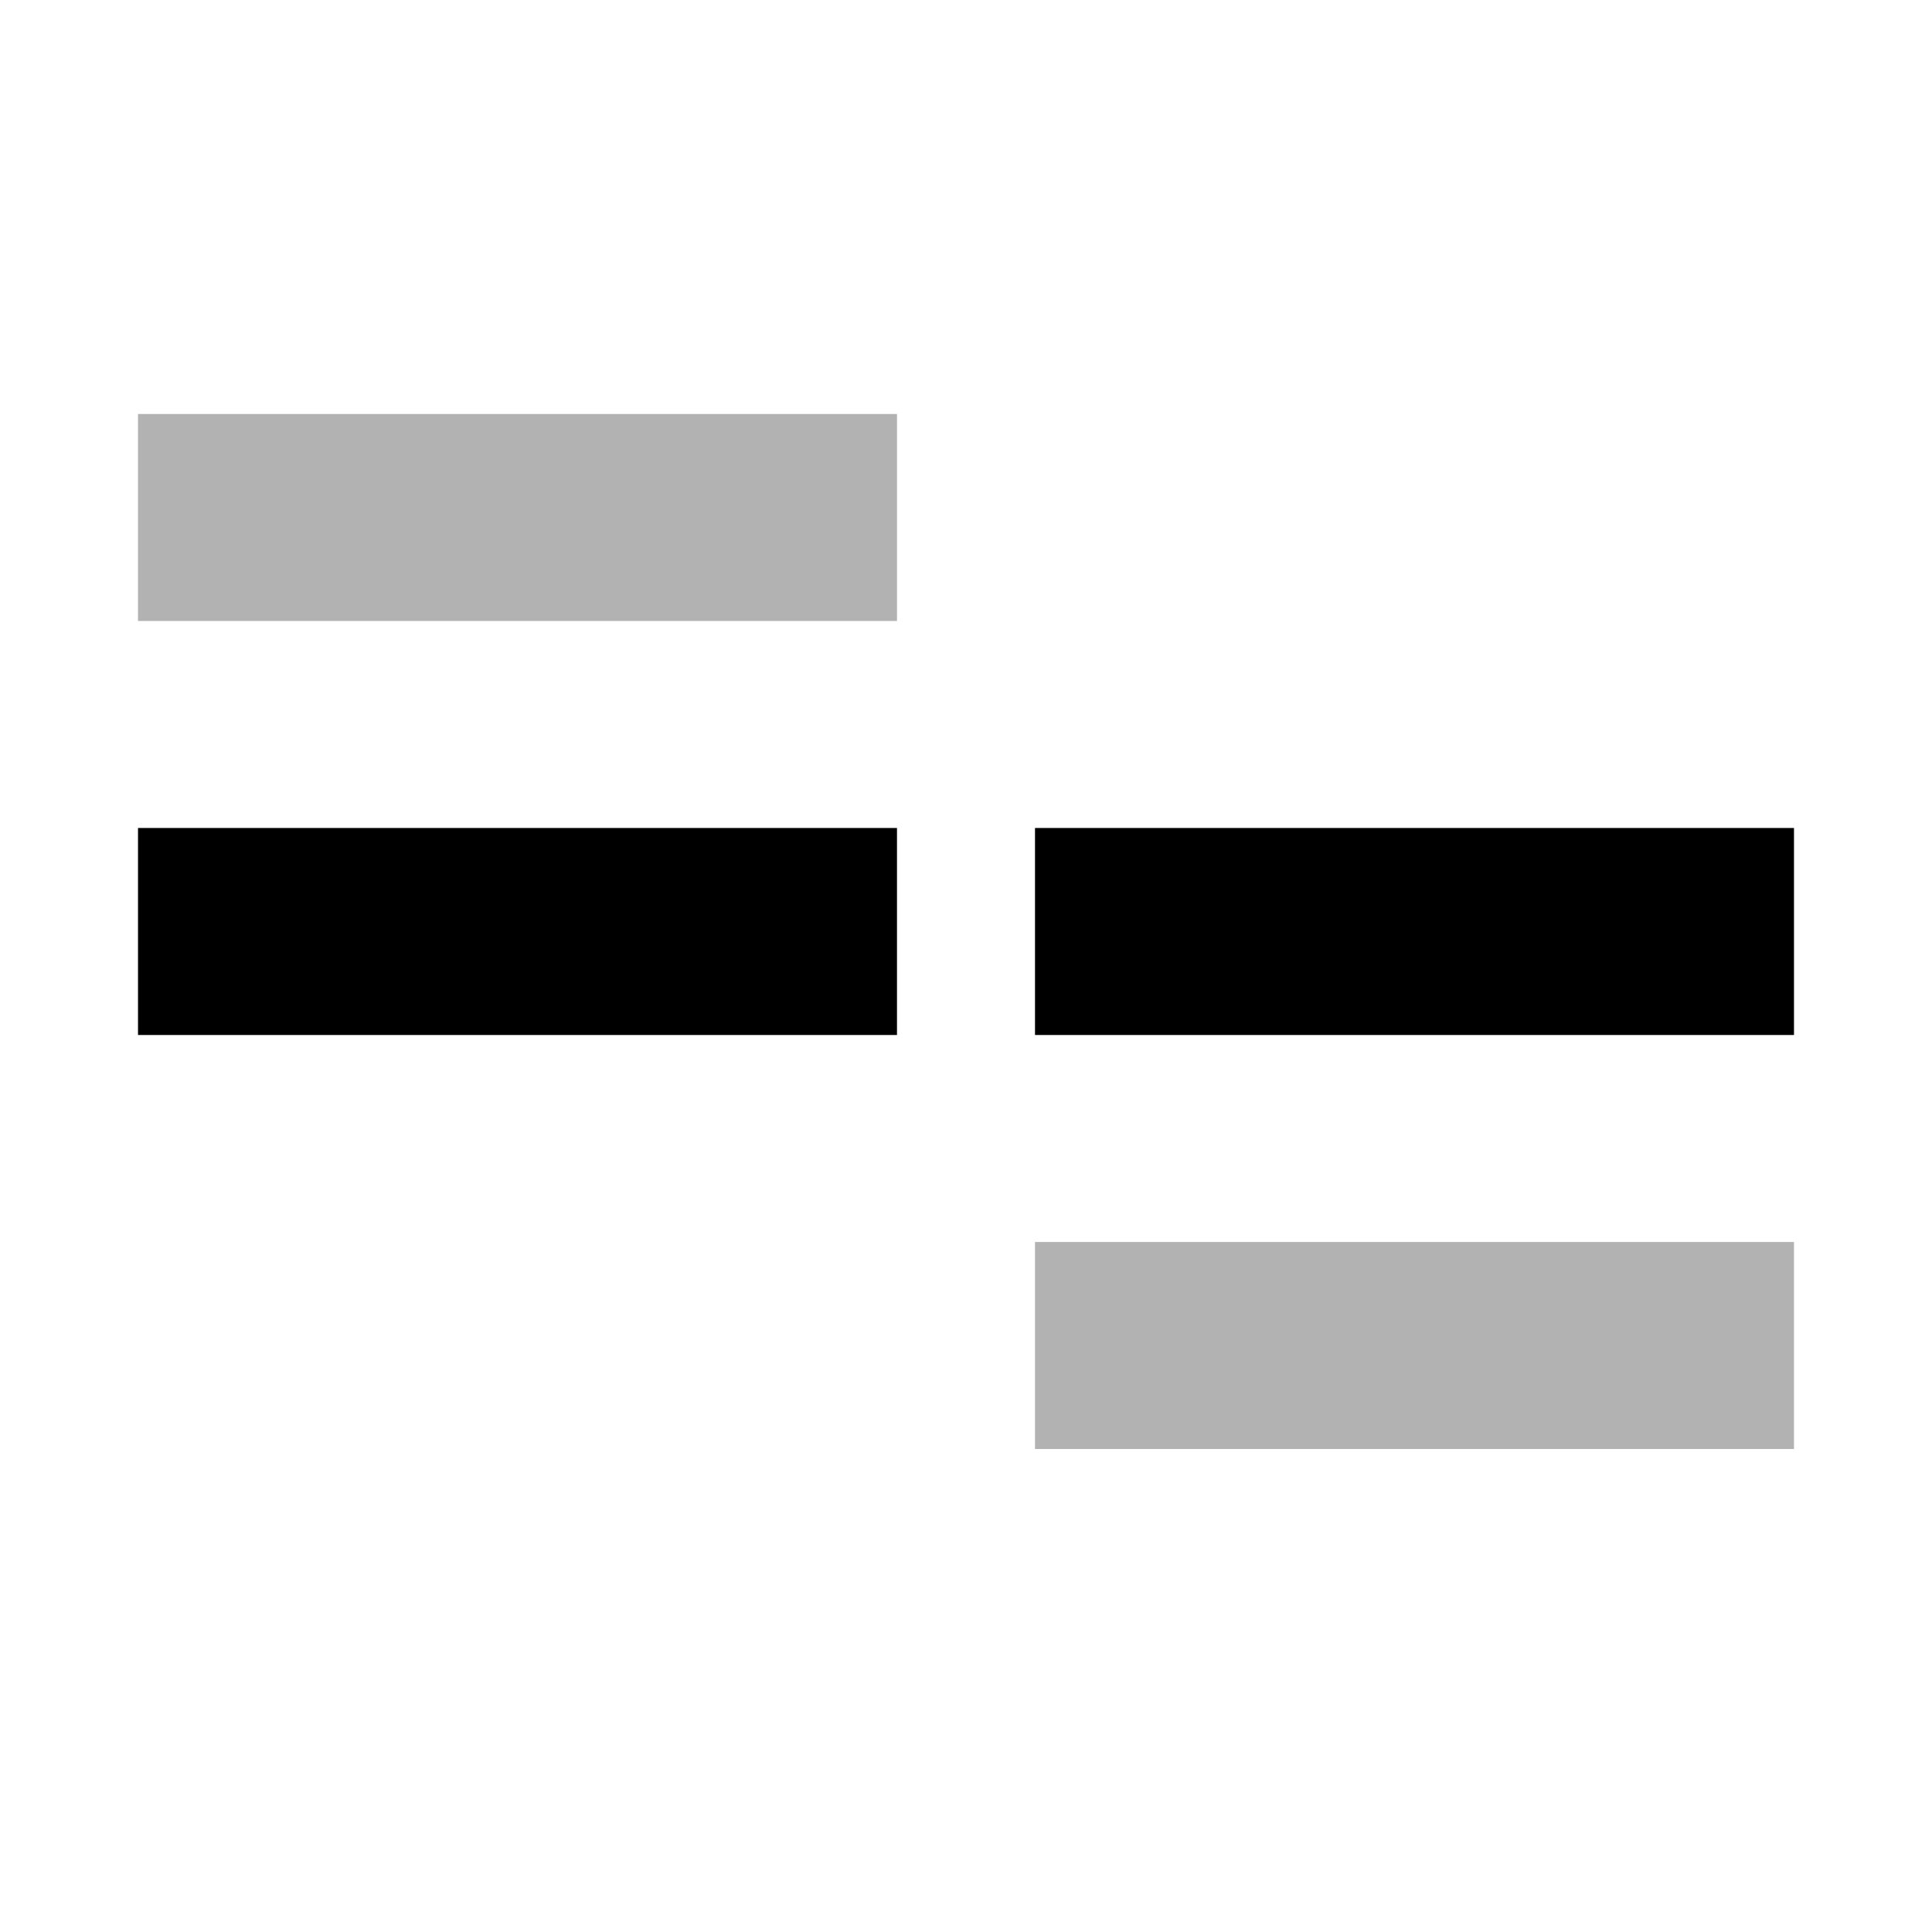
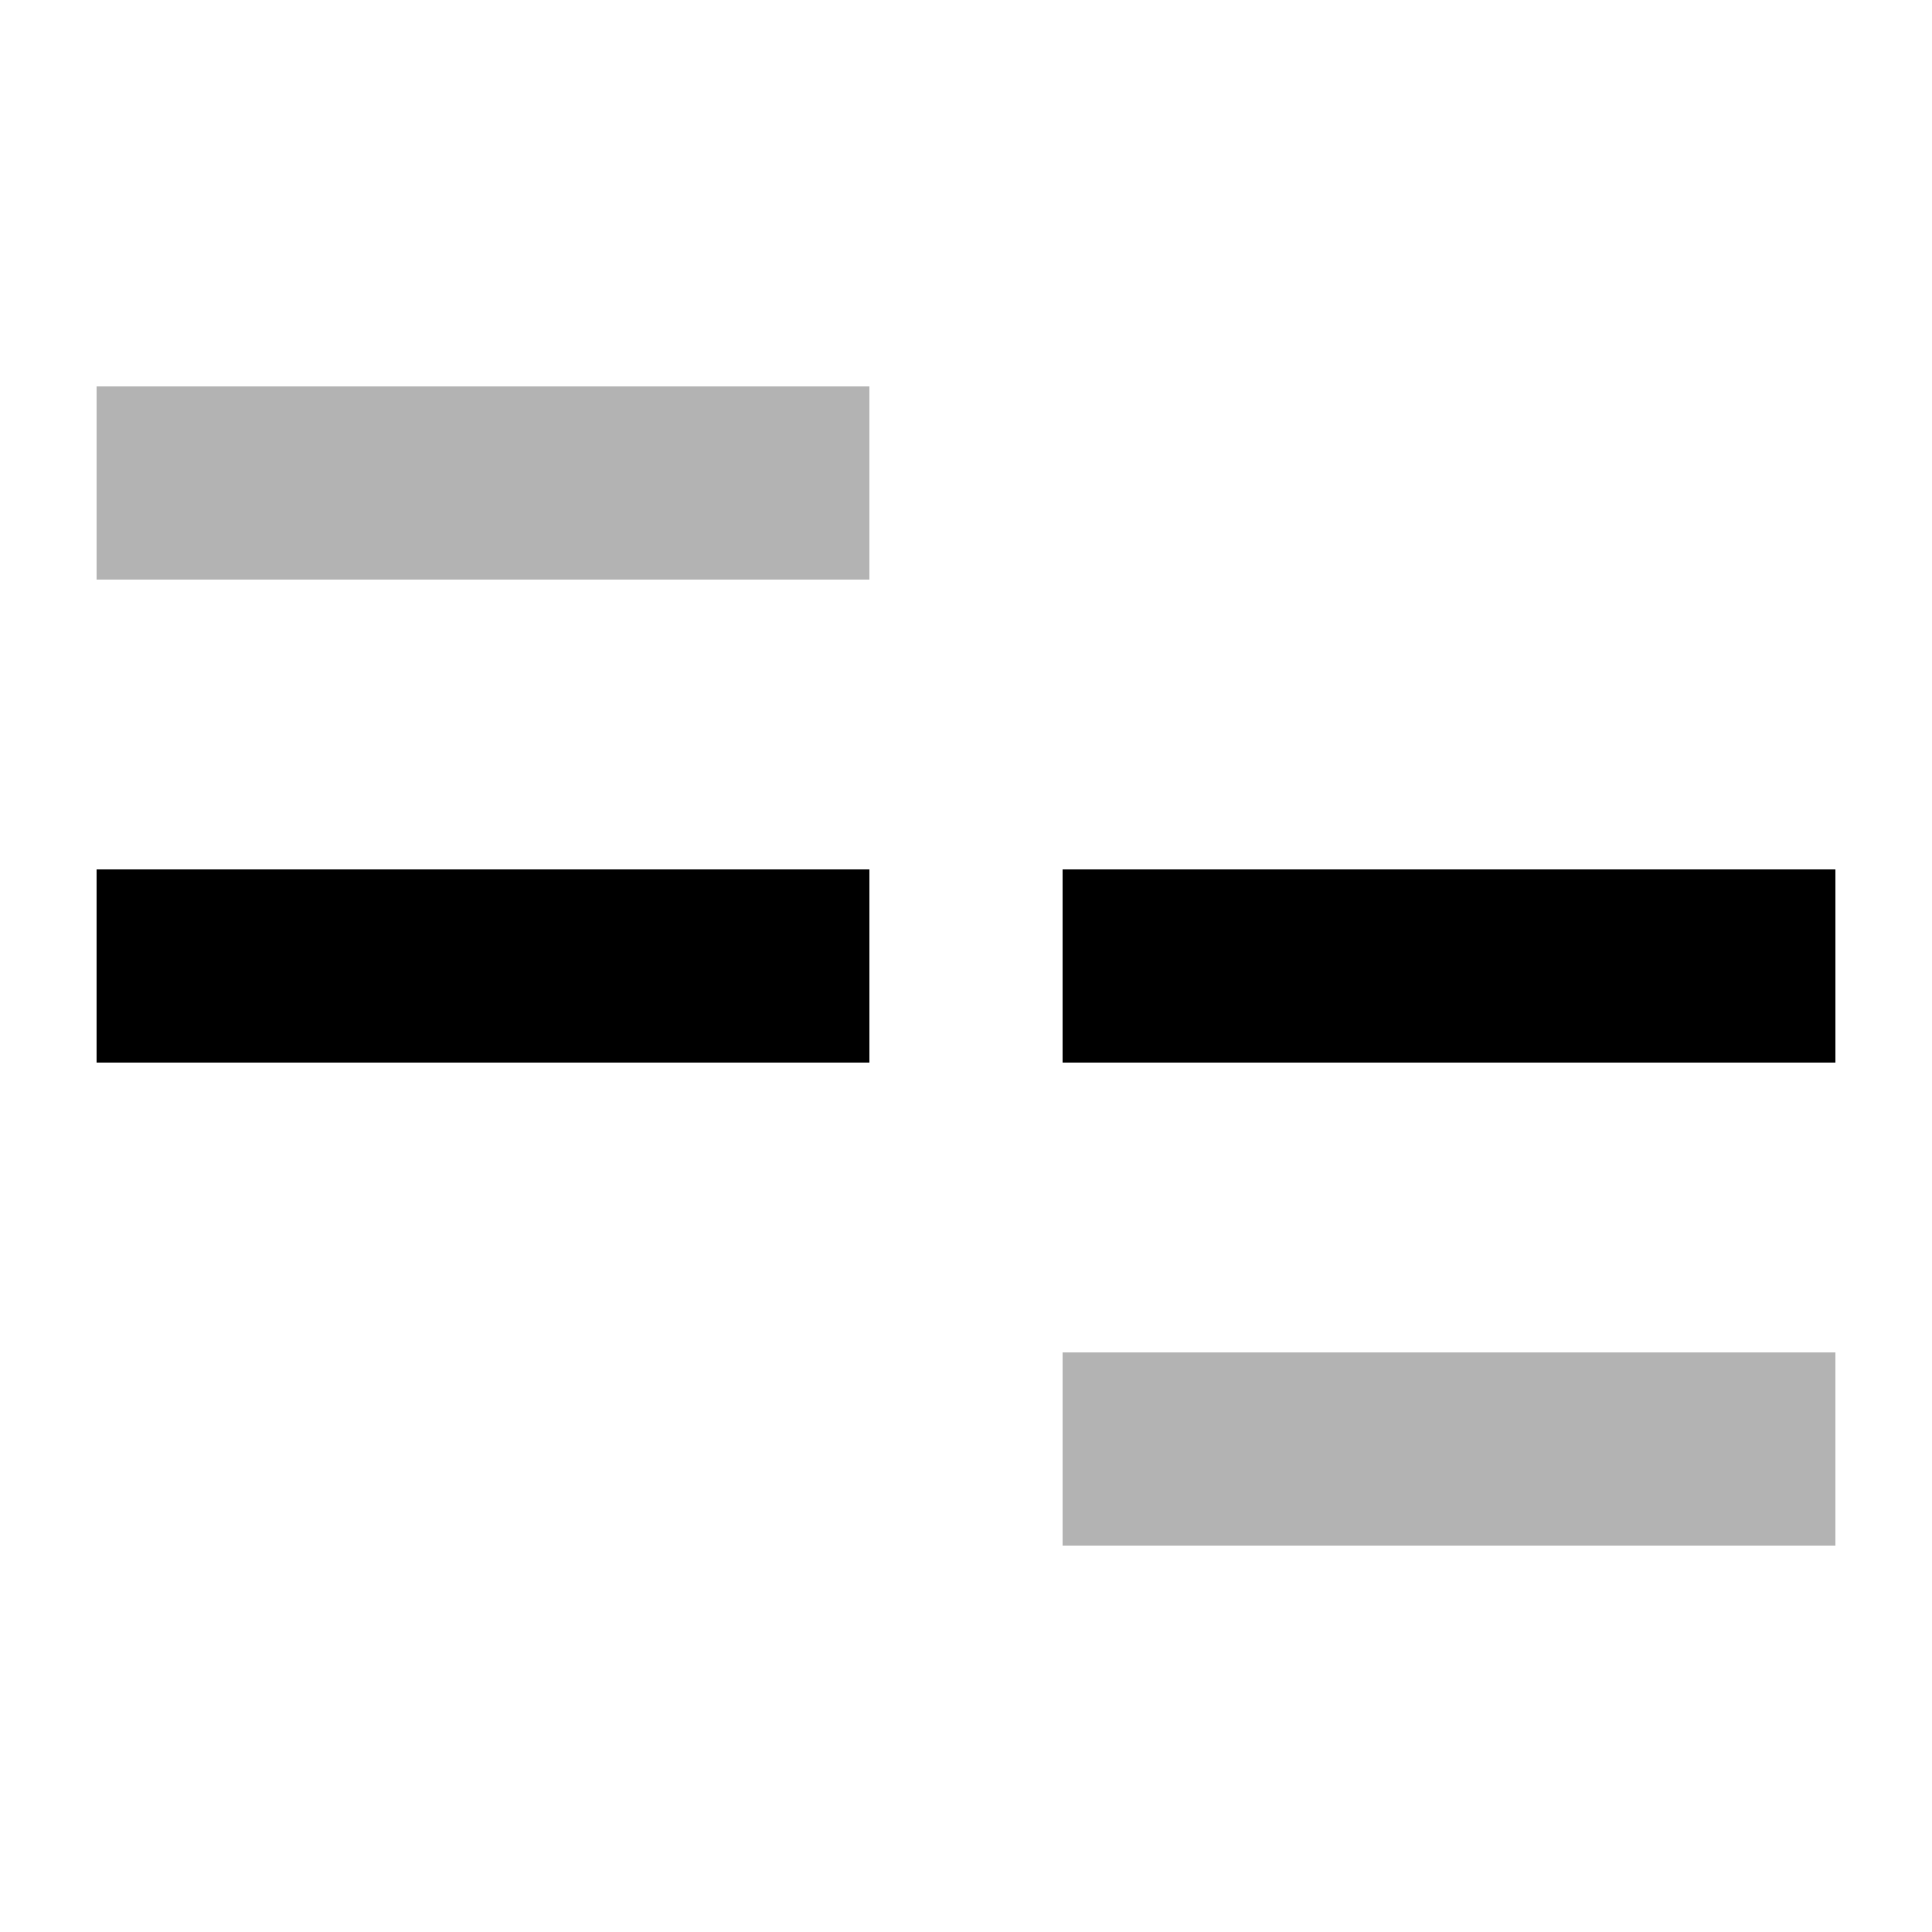
- <svg xmlns="http://www.w3.org/2000/svg" width="100%" height="100%" viewBox="0 0 28 28" version="1.1" xml:space="preserve" style="fill-rule:evenodd;clip-rule:evenodd;stroke-linejoin:round;stroke-miterlimit:1.414;">
-   <g transform="matrix(1.10362,0,0,1.4721,-1.11991,0.645862)">
-     <rect x="2.827" y="3.637" width="9.967" height="2.038" style="fill-opacity:0.302;" />
-   </g>
-   <g transform="matrix(1.10362,0,0,1.4721,-1.11991,6.64586)">
-     <rect x="2.827" y="3.637" width="9.967" height="2.038" />
-   </g>
-   <g transform="matrix(1.10362,0,0,1.4721,11.8801,6.64586)">
-     <rect x="2.827" y="3.637" width="9.967" height="2.038" />
-   </g>
-   <g transform="matrix(1.10362,0,0,1.4721,11.8801,12.6459)">
-     <rect x="2.827" y="3.637" width="9.967" height="2.038" style="fill-opacity:0.302;" />
-   </g>
+ <svg xmlns="http://www.w3.org/2000/svg" width="20px" height="20px" viewBox="0 0 20 20" version="1.1" xml:space="preserve" style="fill-rule:evenodd;clip-rule:evenodd;stroke-linejoin:round;stroke-miterlimit:2;">
+   <rect x="11" y="14" width="8" height="2" style="fill-opacity:0.3;" />
+   <rect x="11" y="9" width="8" height="2" />
+   <rect x="1" y="9" width="8" height="2" />
+   <rect x="1" y="4" width="8" height="2" style="fill-opacity:0.3;" />
</svg>
